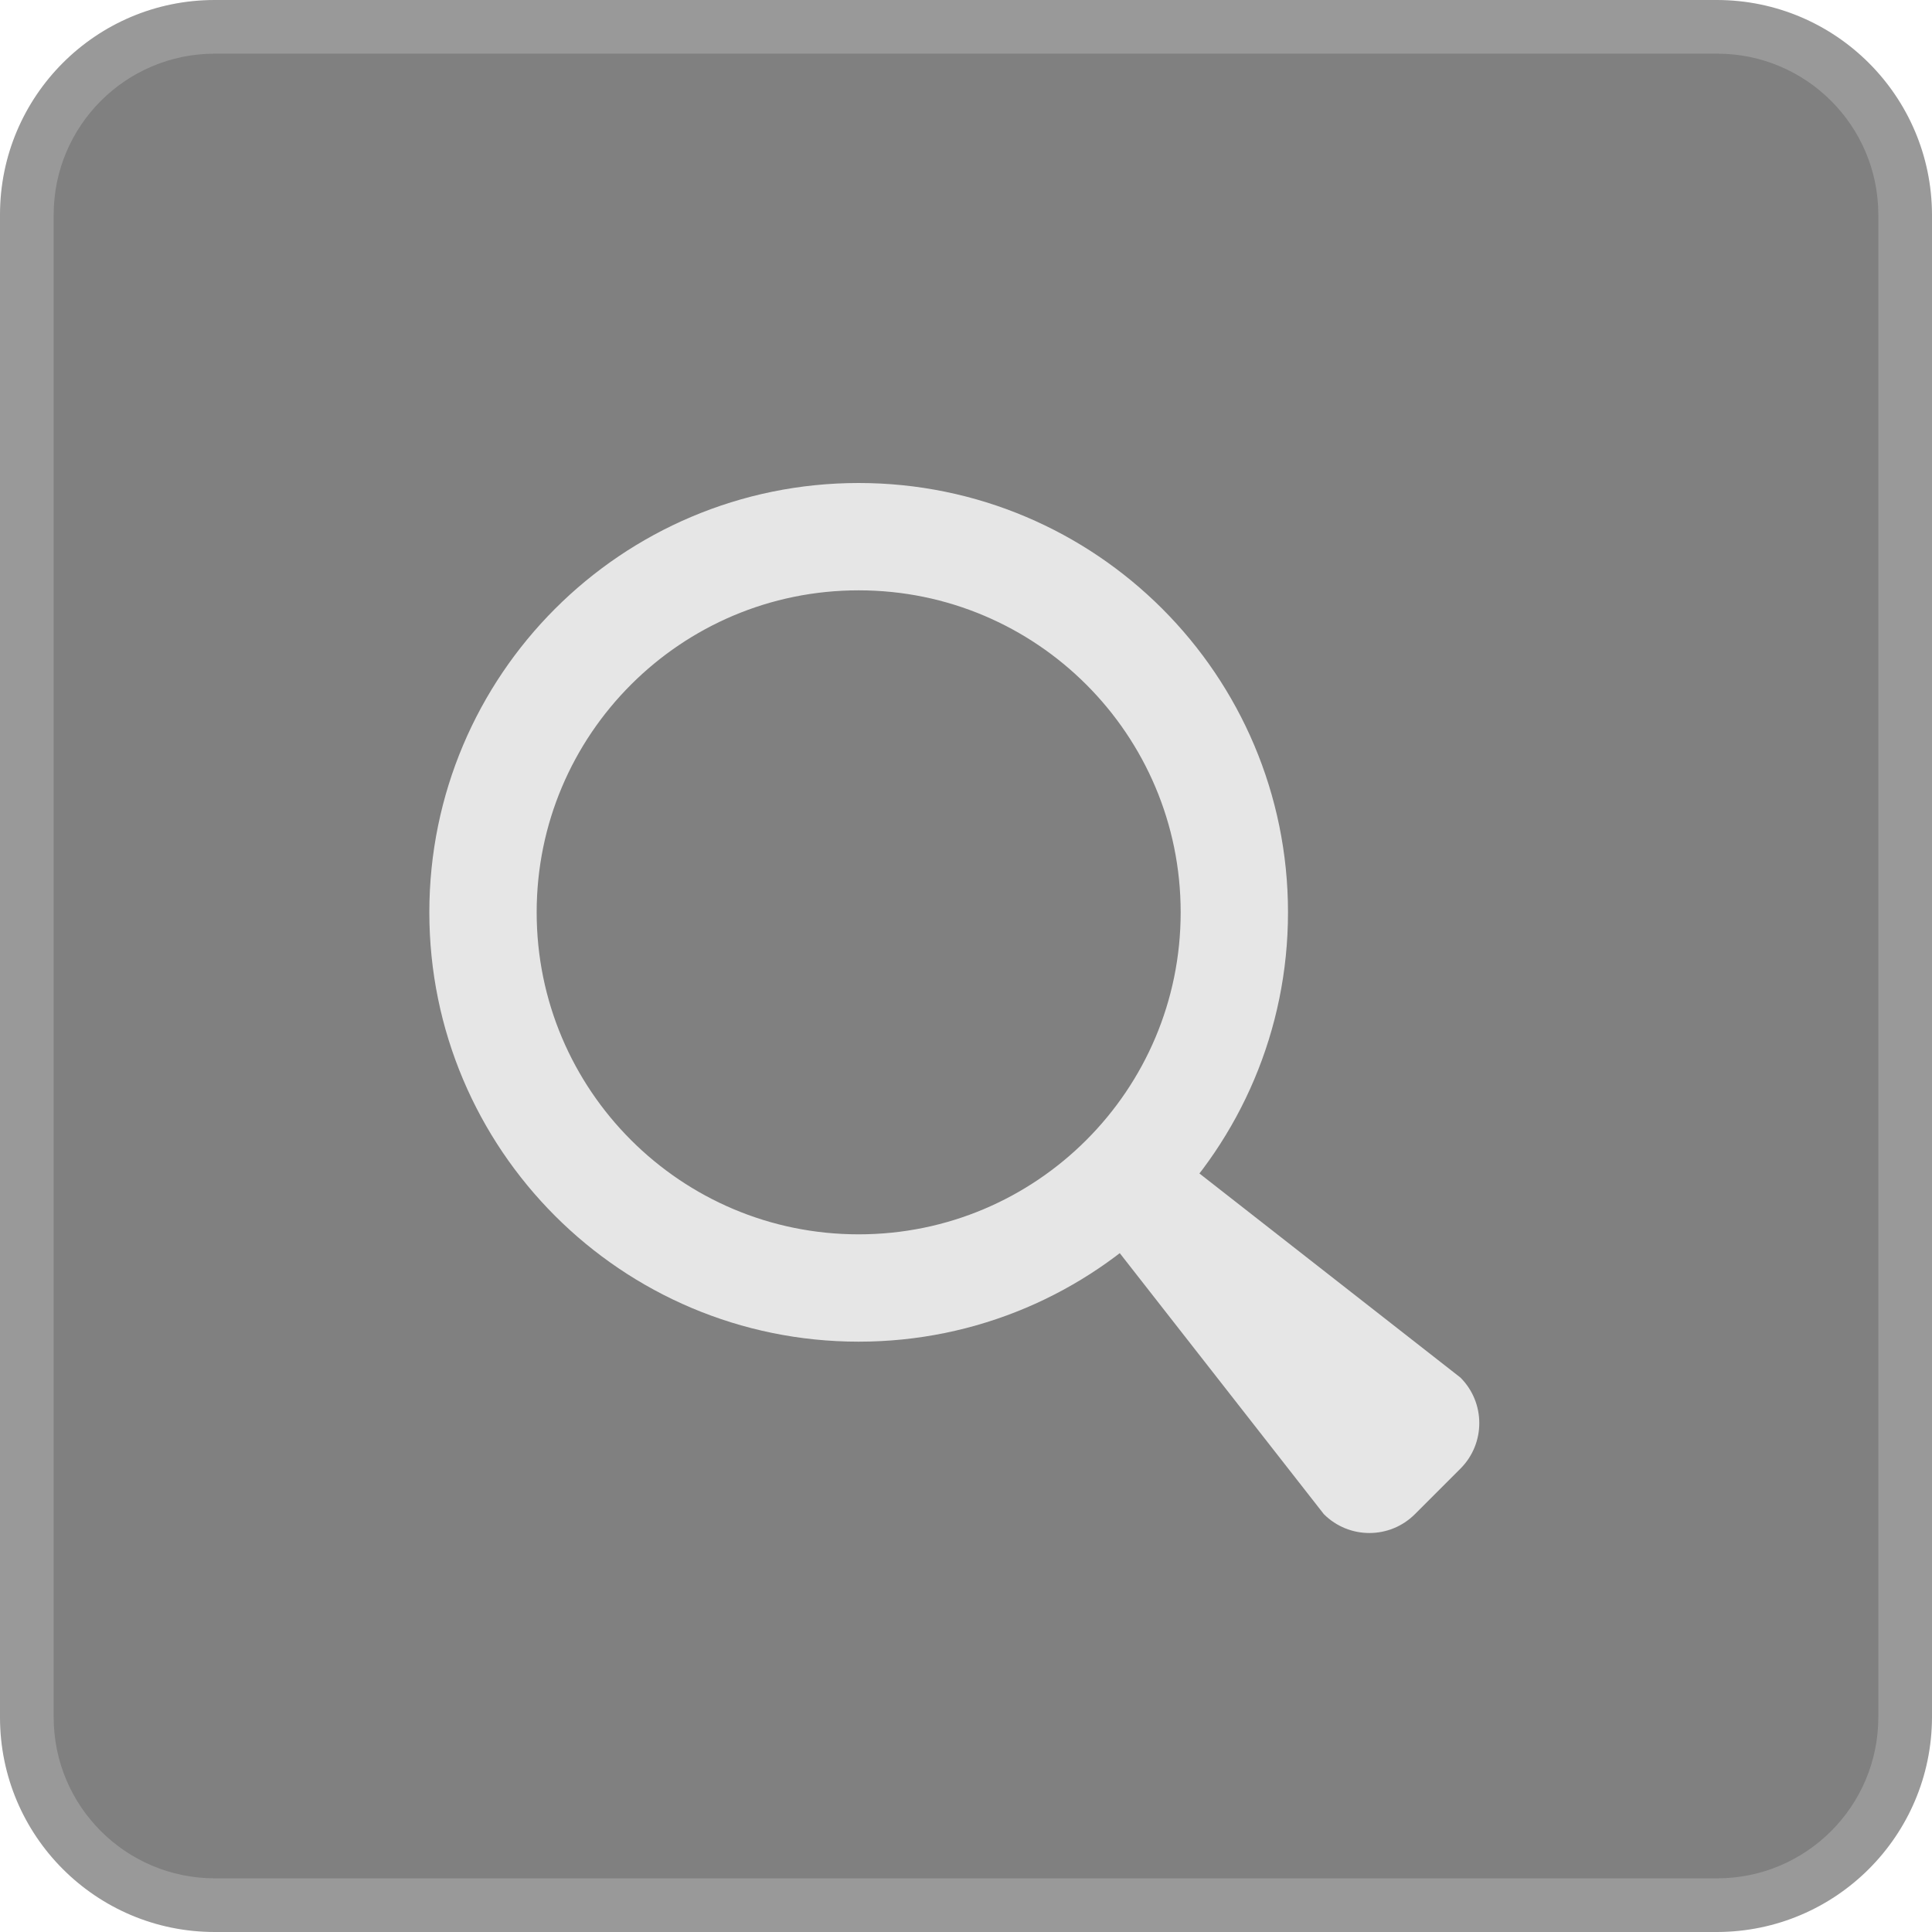
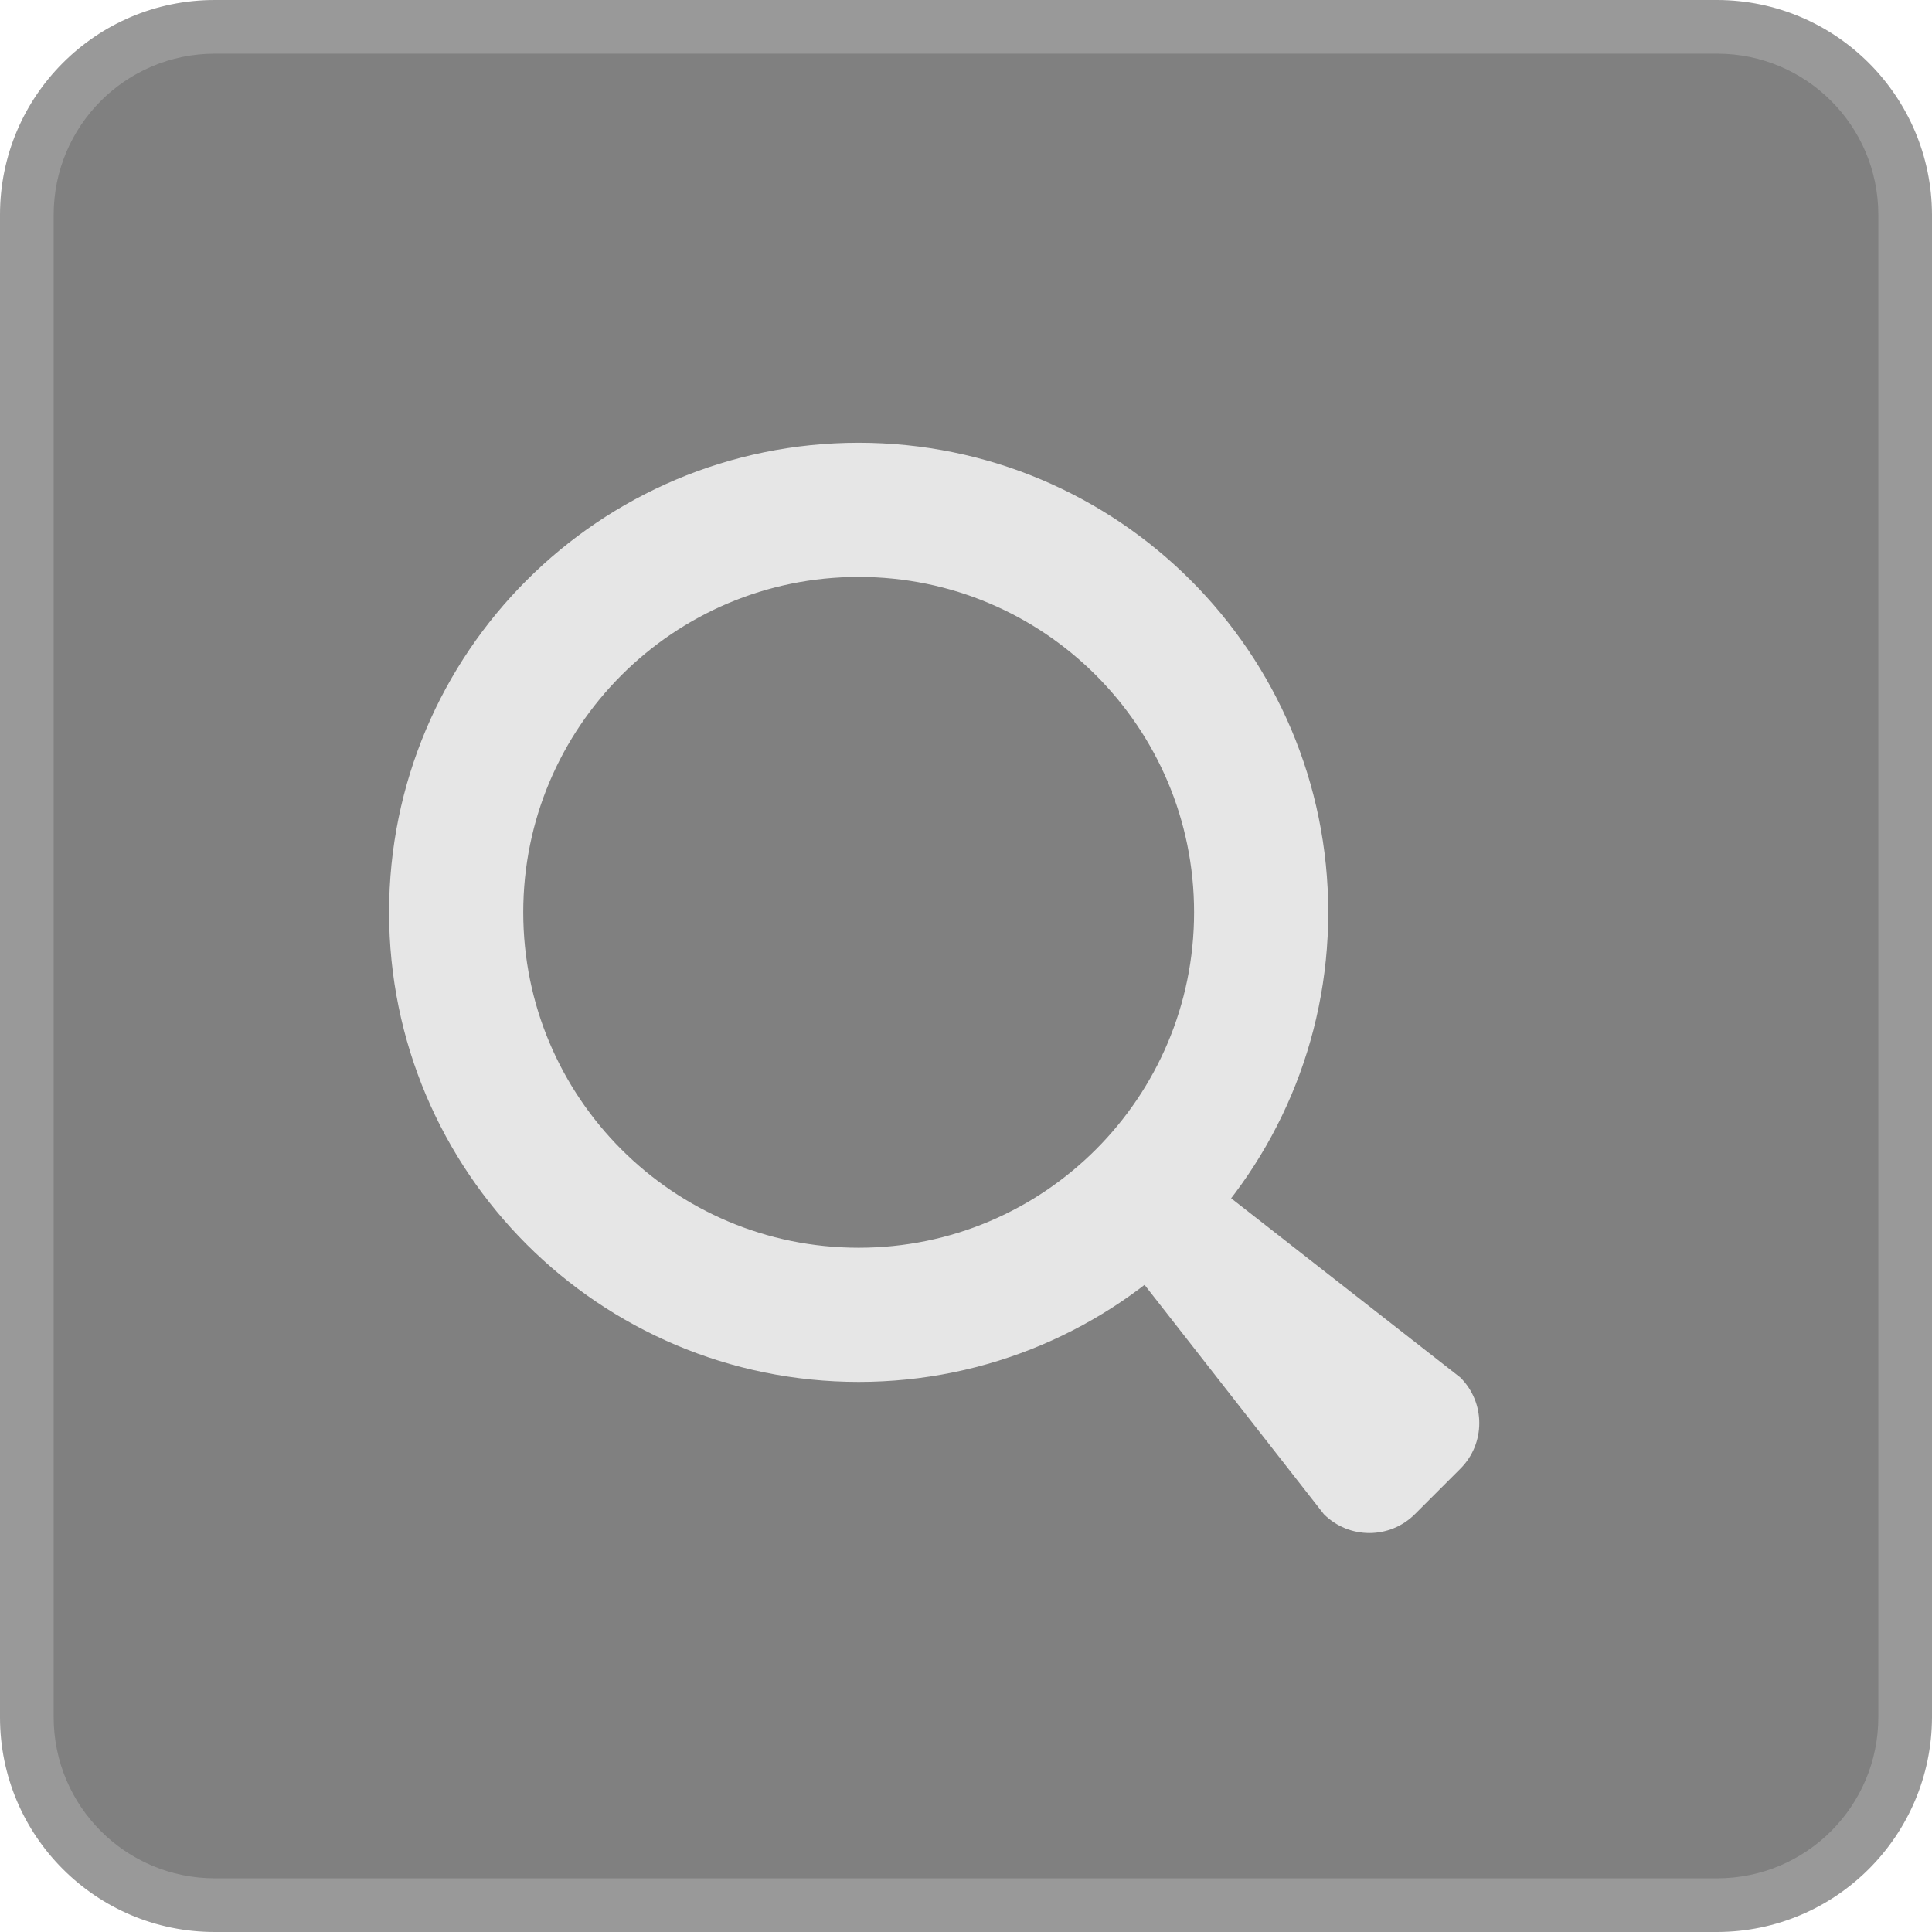
<svg xmlns="http://www.w3.org/2000/svg" width="36" height="36" viewBox="0 0 36 36">
  <rect x="0.5" y="0.5" width="35" height="35" rx="3.5" ry="3.5" fill="gray" />
  <path d="M32,1a3.003,3.003,0,0,1,3,3V32a3.003,3.003,0,0,1-3,3H4a3.003,3.003,0,0,1-3-3V4A3.003,3.003,0,0,1,4,1H32m0-1H4A4,4,0,0,0,0,4V32a4,4,0,0,0,4,4H32a4.012,4.012,0,0,0,4-4V4a4.012,4.012,0,0,0-4-4Z" fill="#999" />
-   <circle cx="16" cy="17" r="7" fill="none" stroke="#e6e6e6" stroke-miterlimit="10" stroke-width="2" />
+   <circle cx="16" cy="17" r="7.5" fill="none" stroke="#e6e6e6" stroke-miterlimit="10" stroke-width="2.5" />
  <path d="M24.668,28.214l-4.303-5.503,1.345-1.345,5.503,4.303a1.2,1.2,0,0,1,0,1.697l-.848.848a1.2,1.2,0,0,1-1.697,0Z" fill="#e6e6e6" />
</svg>
